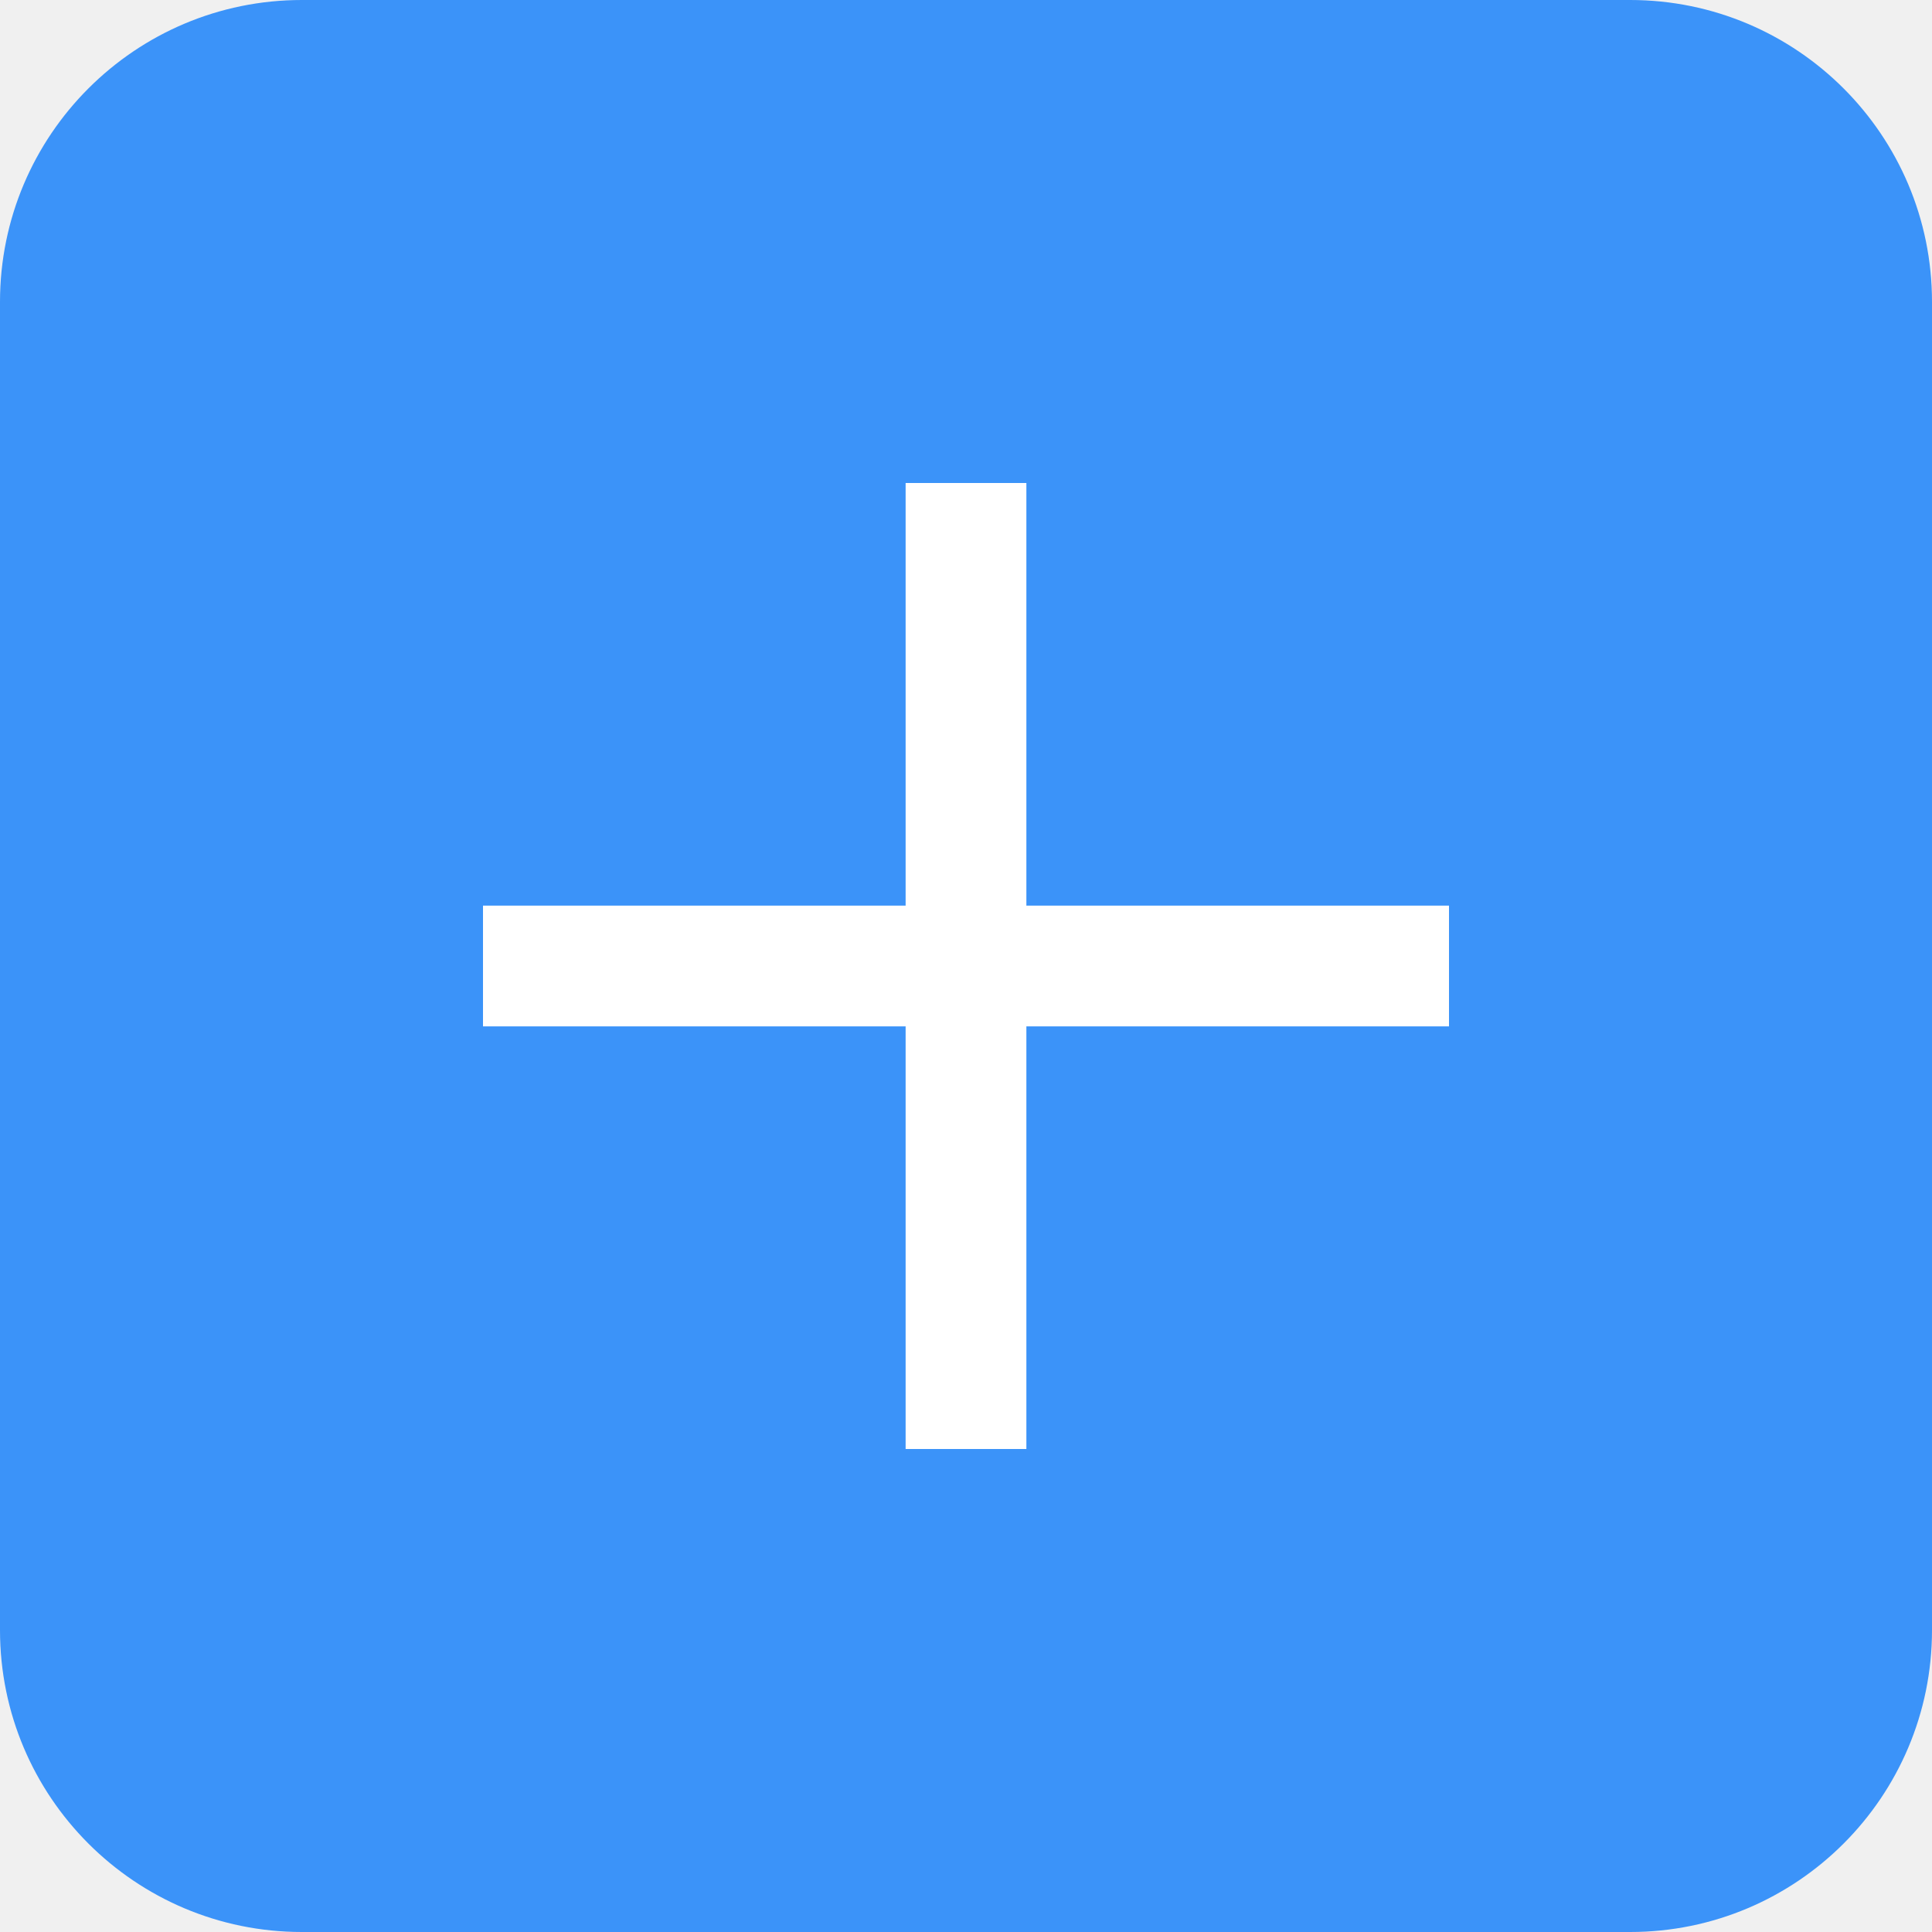
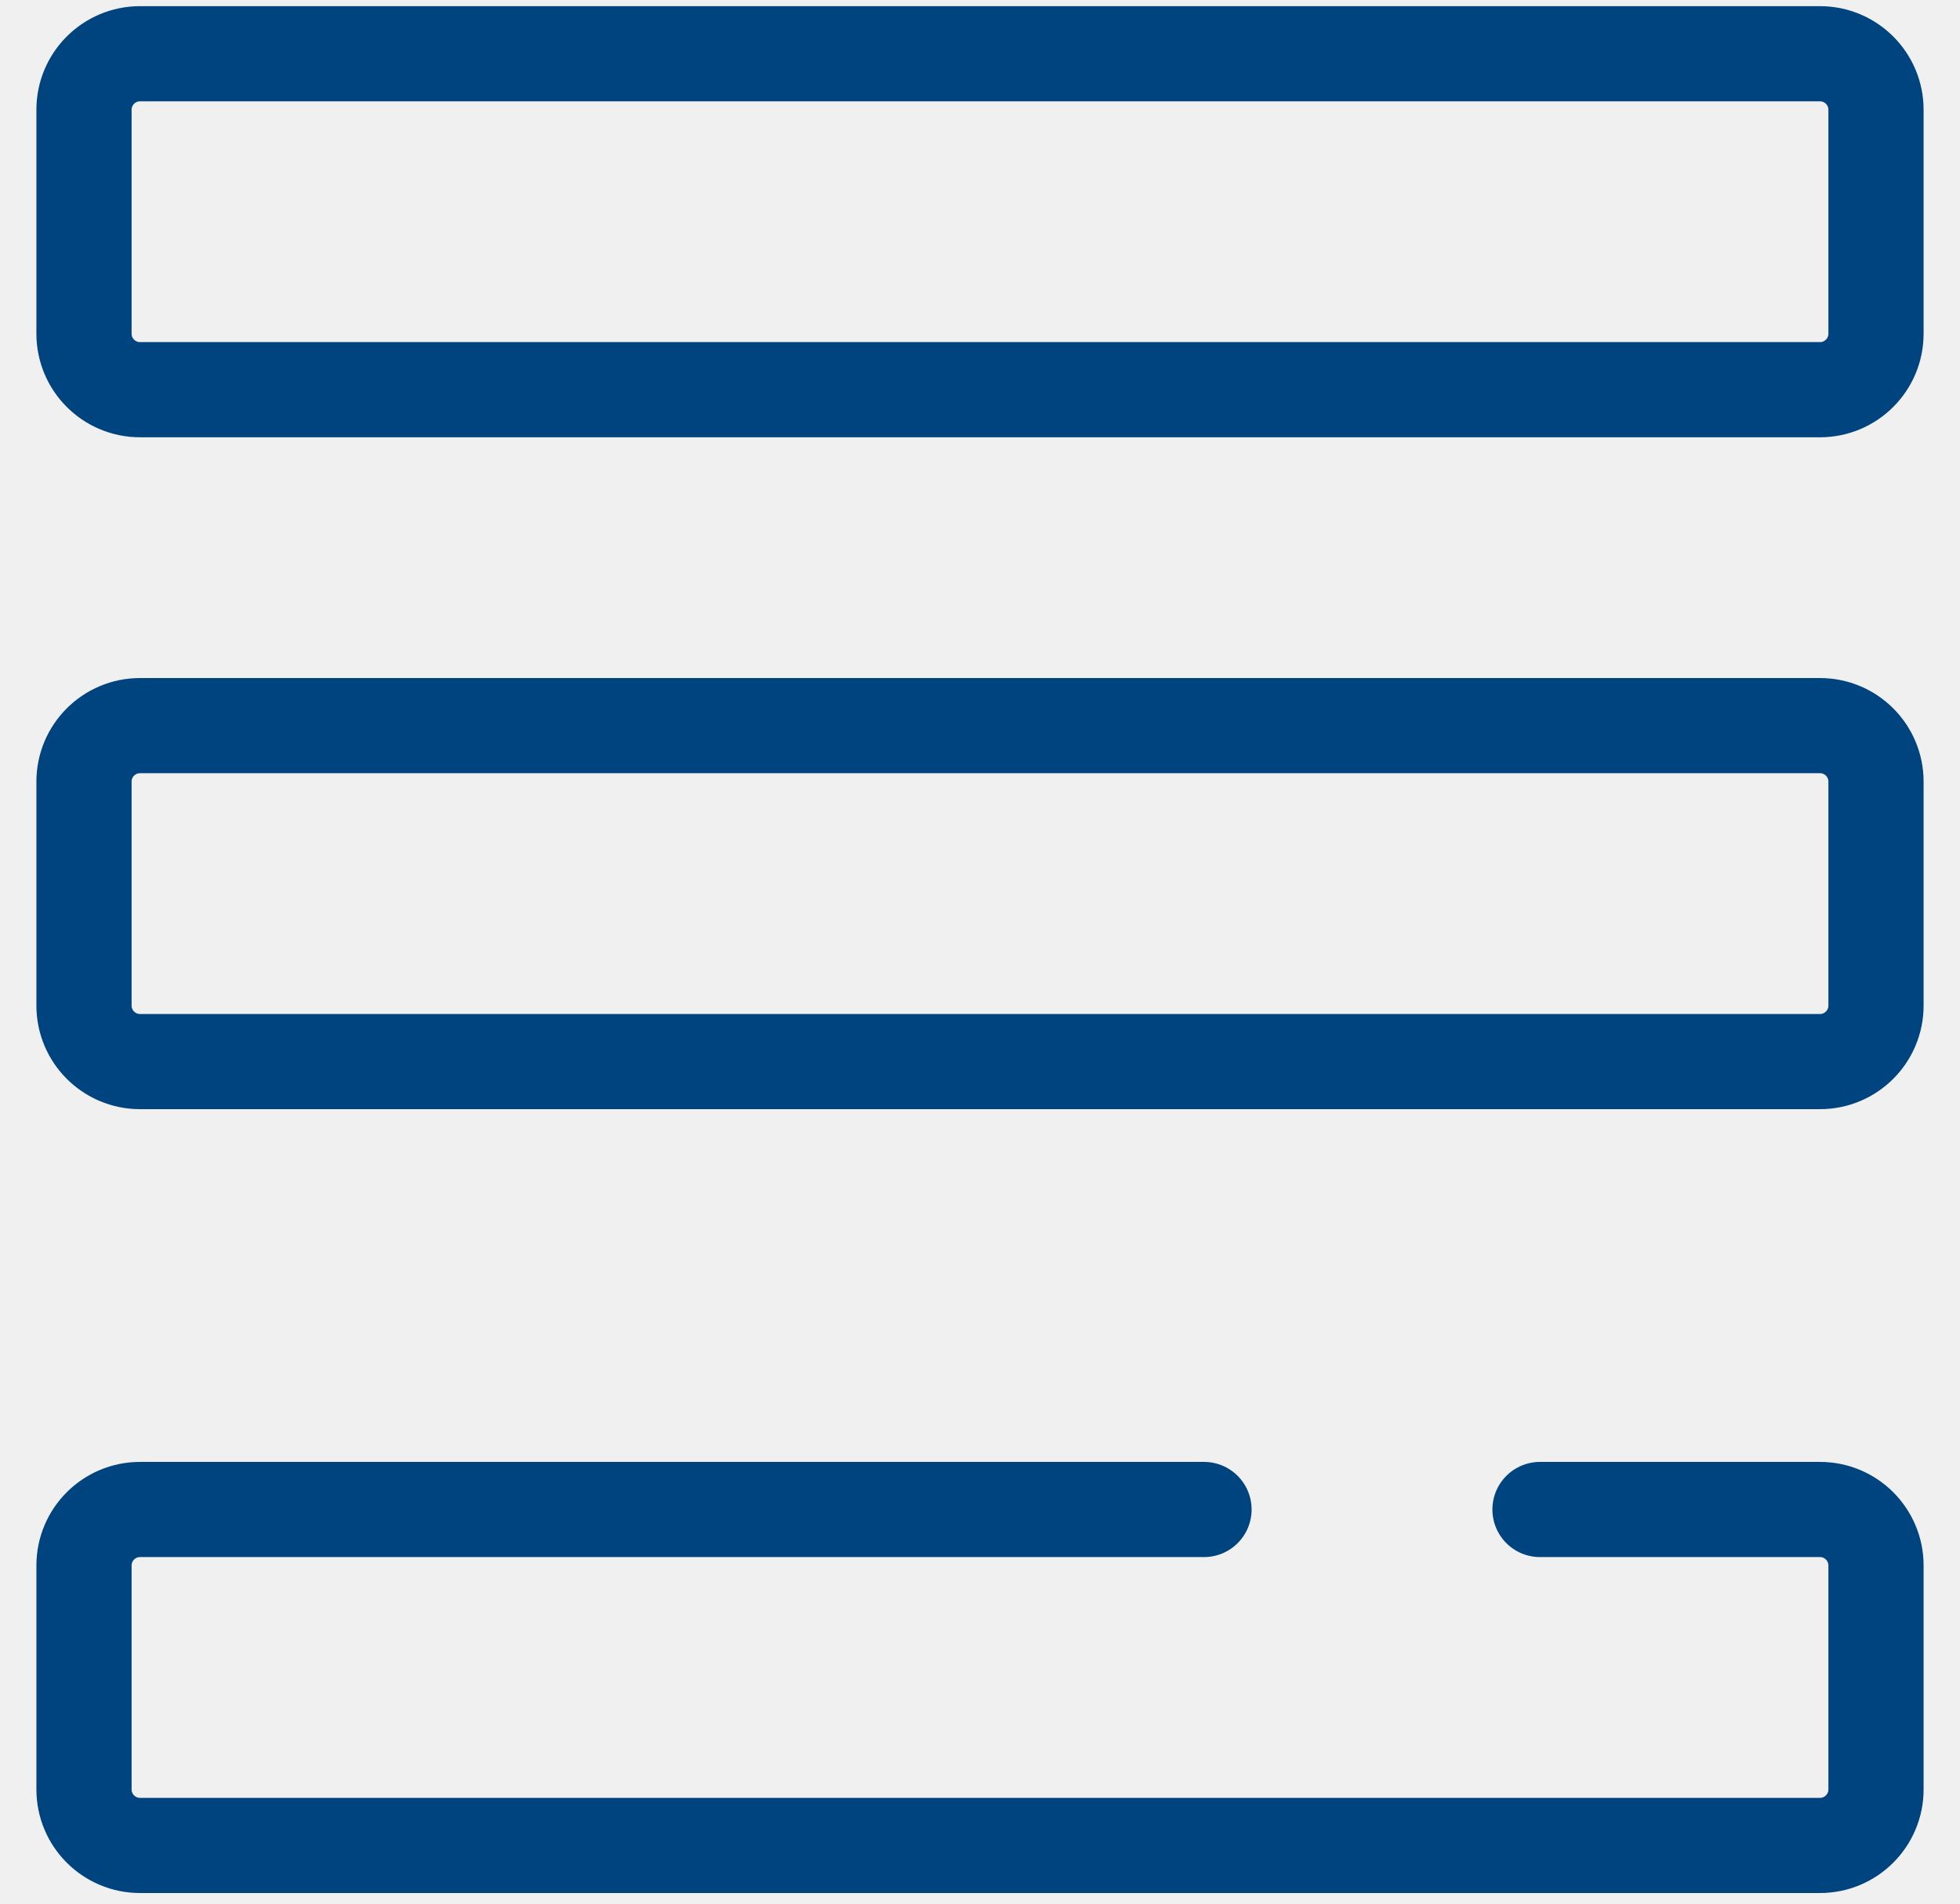
- <svg xmlns="http://www.w3.org/2000/svg" width="32px" height="32px" viewBox="0 0 32 32" version="1.1">
-   <defs />
-   <g id="Page-1" stroke="none" stroke-width="1" fill="none" fill-rule="evenodd">
-     <g id="Row">
-       <rect id="Rectangle" fill="#3B93F9" x="0" y="0" width="32" height="32" rx="5" />
-       <polygon id="Combined-Shape" fill="#FFFFFF" points="17 15 17 8 15 8 15 15 8 15 8 17 15 17 15 24 17 24 17 17 24 17 24 15" />
-     </g>
-   </g>
+ <svg xmlns="http://www.w3.org/2000/svg" width="35" height="34" viewBox="0 0 35 34" fill="none">
+   <rect x="1.5" y="0.96" width="32" height="6" rx="1" stroke="#00447F" stroke-width="1.7" stroke-linecap="round" stroke-linejoin="round" />
+   <rect x="1.5" y="12.96" width="32" height="6" rx="1" stroke="#00447F" stroke-width="1.7" stroke-linecap="round" stroke-linejoin="round" />
+   <path d="M21.5 26.96L2.5 26.96C1.948 26.96 1.5 27.408 1.5 27.96L1.5 31.96C1.5 32.512 1.948 32.96 2.5 32.96L32.5 32.96C33.052 32.96 33.5 32.512 33.5 31.96L33.5 27.96C33.5 27.408 33.052 26.96 32.5 26.96L27.5 26.96" stroke="#00447F" stroke-width="1.7" stroke-linecap="round" stroke-linejoin="round" />
</svg>
